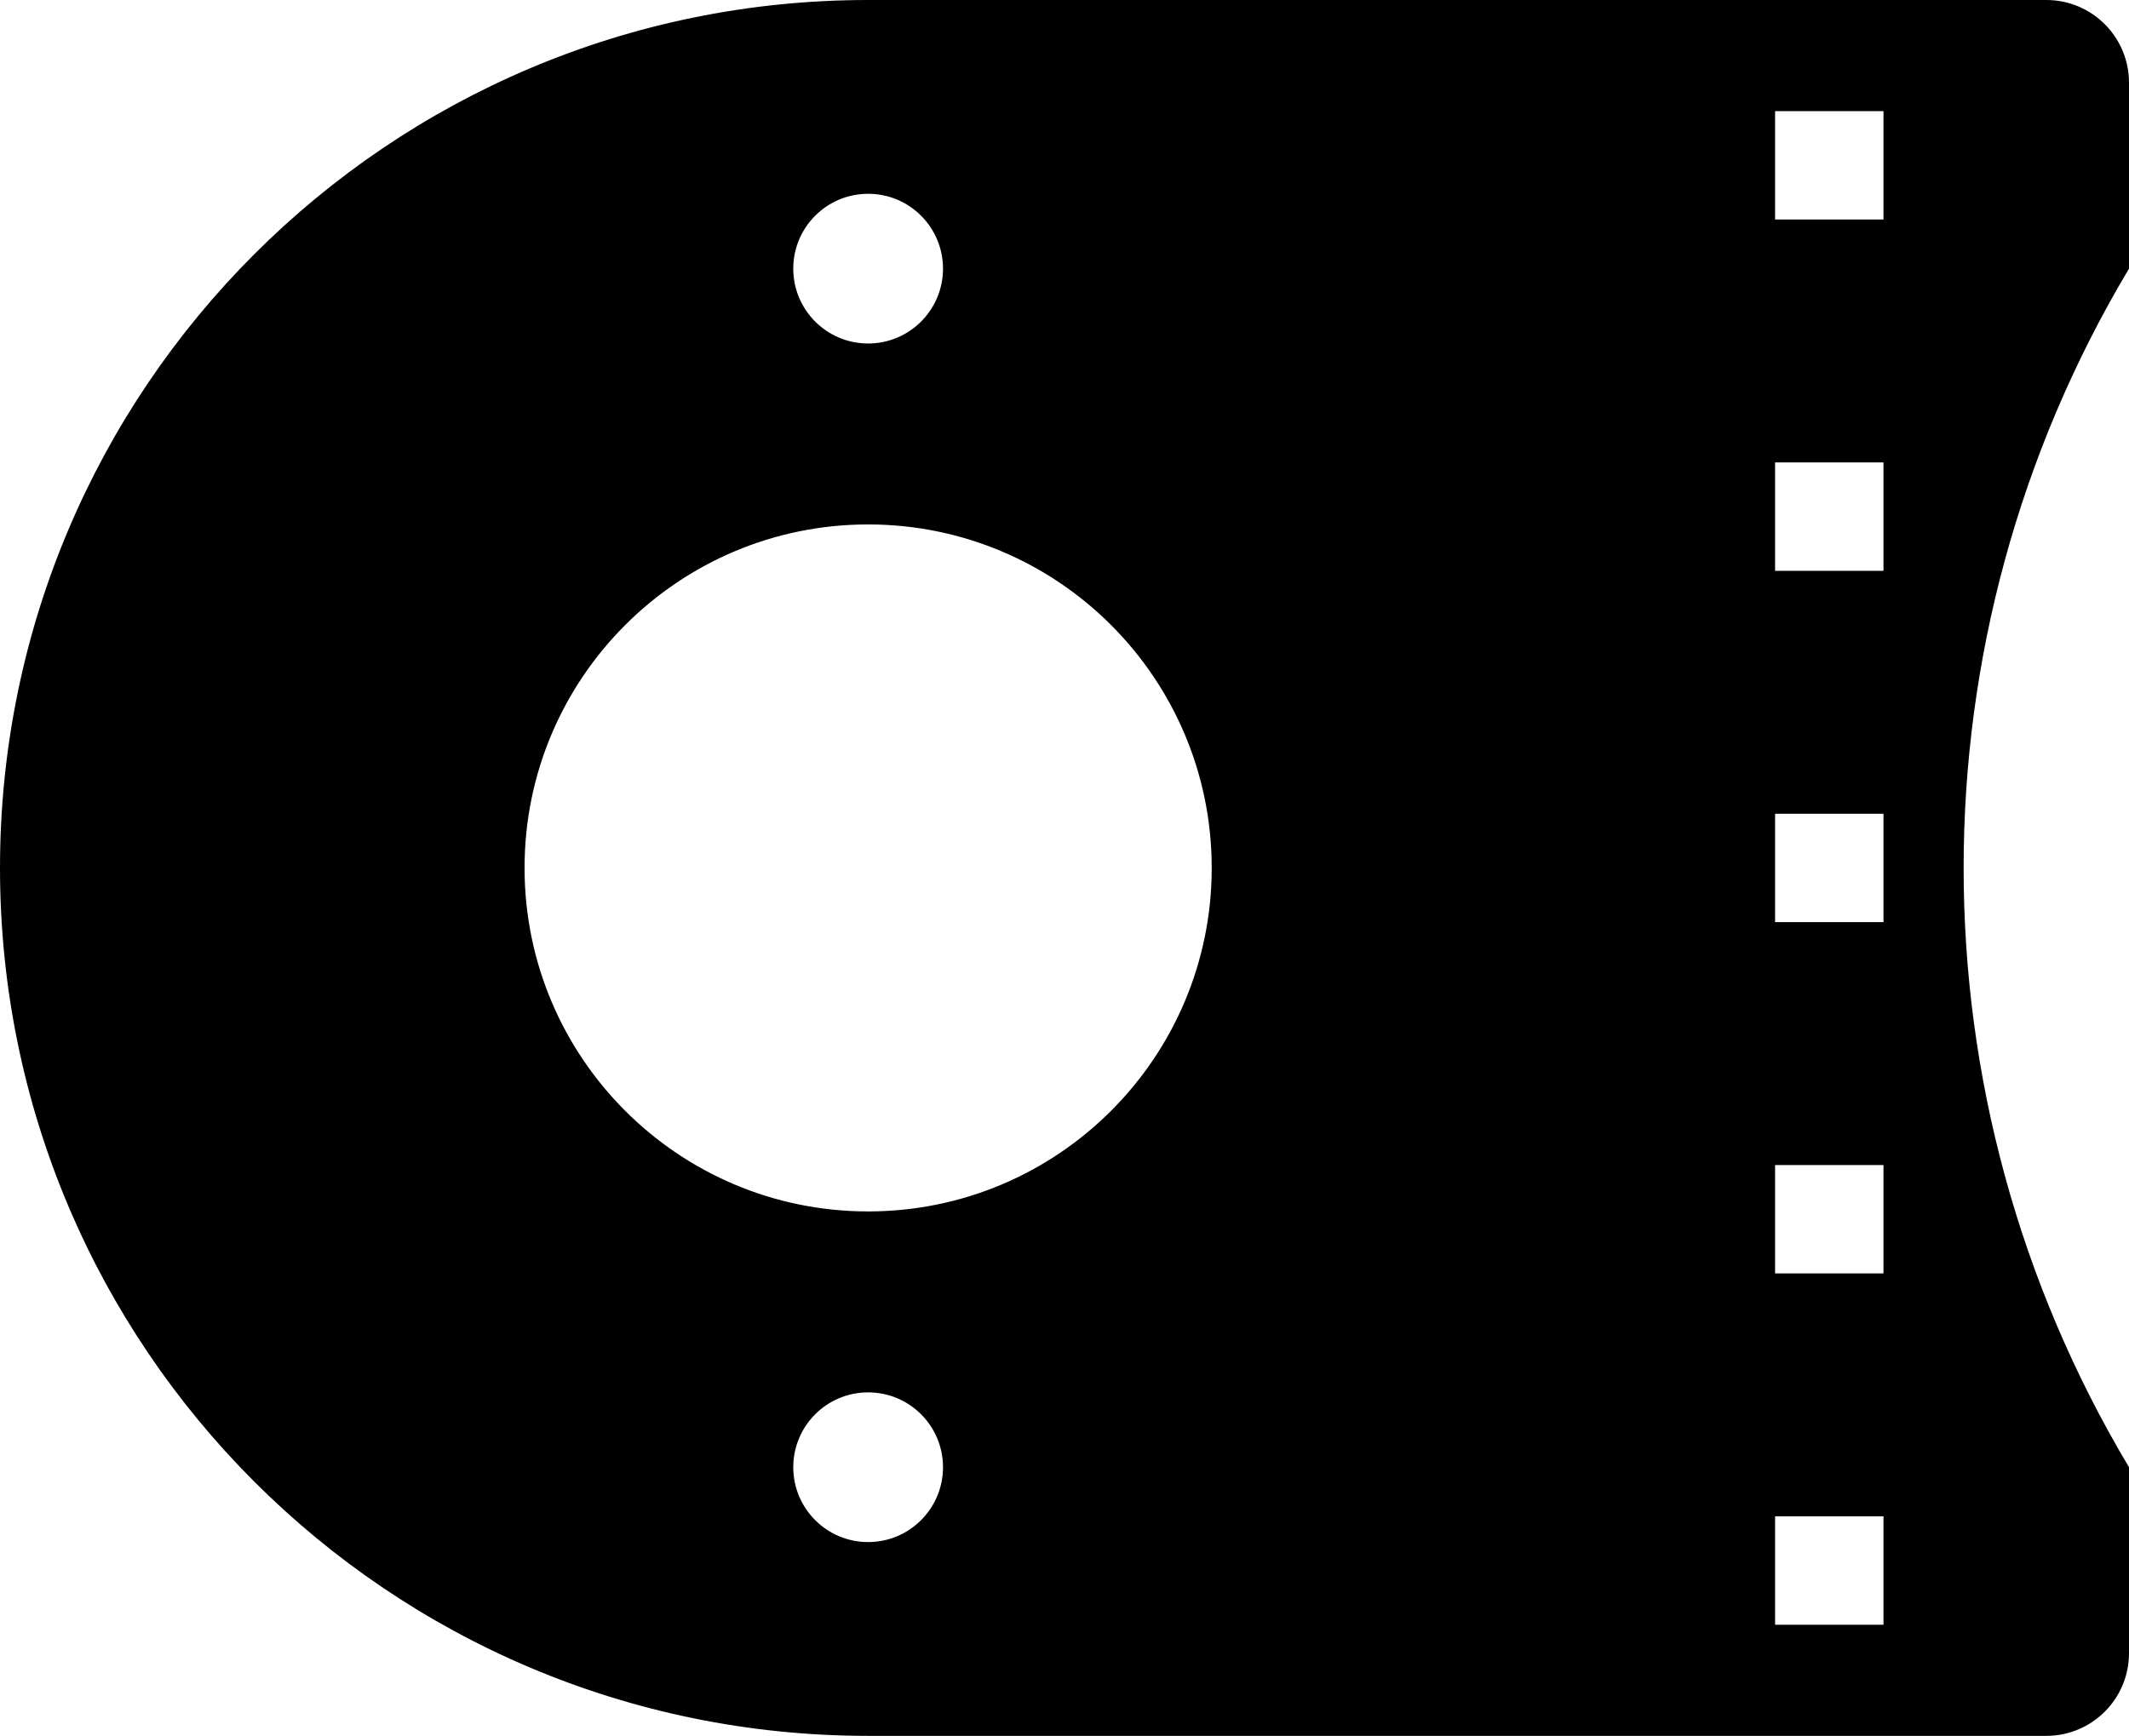
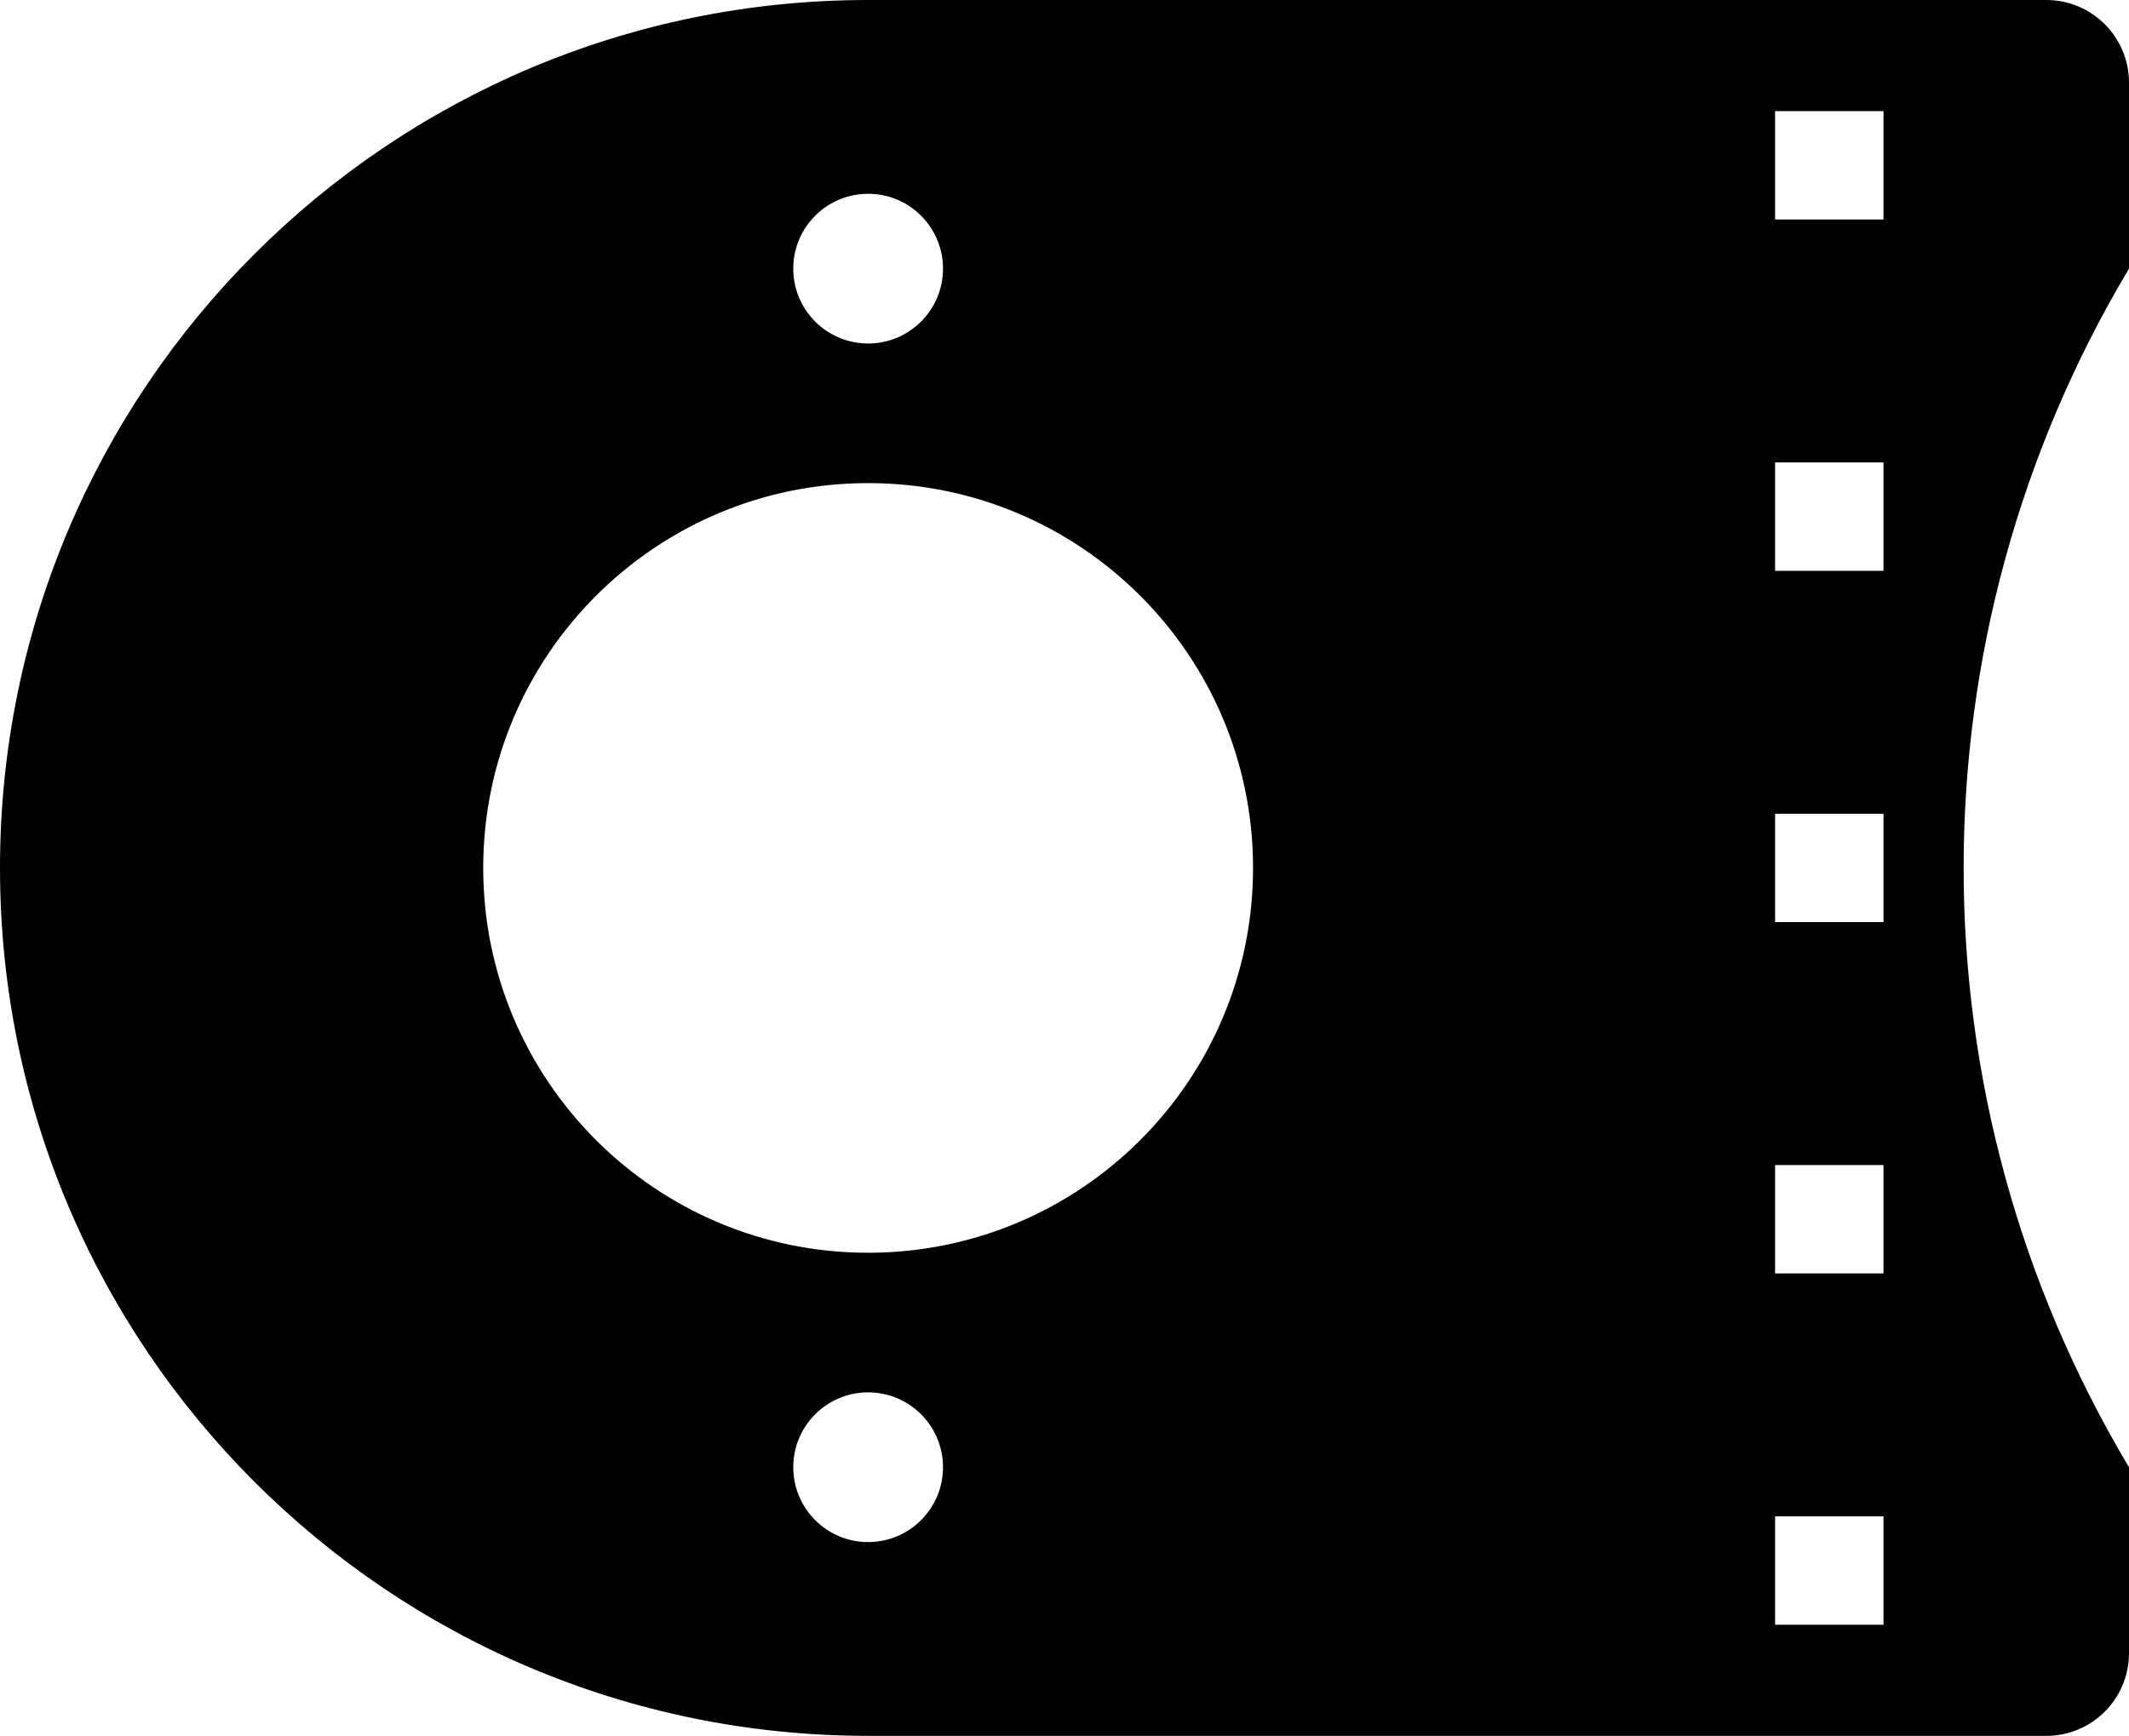
<svg xmlns="http://www.w3.org/2000/svg" xmlns:ns1="http://www.shapertools.com/namespaces/shaper" ns1:fusionaddin="version:1.7.0" width="5.15cm" height="4.2cm" version="1.1" x="0cm" y="0cm" viewBox="0 0 5.15 4.2" enable-background="new 0 0 5.15 4.2" xml:space="preserve">
-   <path d="M1.1,-1.45 A2.828,2.828 210.844 0,0 1.1,1.45 L1.1,1.9 A0.2,0.2 0 0,1 0.9,2.1 L-1.95,2.1 A2.1,2.1 90 0,1 -1.95,-2.1 L0.9,-2.1 A0.2,0.2 270 0,1 1.1,-1.9 L1.1,-1.45z" transform="matrix(1,0,0,-1,4.05,2.1)" fill="rgb(0,0,0)" ns1:cutDepth="0.3cm" stroke-linecap="round" stroke-linejoin="round" />
-   <path d="M-2.8,0 a0.85,0.85 0 1,1 1.7,0 a0.85,0.85 0 1,1 -1.7,0z" transform="matrix(1,0,0,-1,4.05,2.1)" fill="rgb(255,255,255)" stroke="rgb(0,0,0)" stroke-width="0.001cm" stroke-linecap="round" stroke-linejoin="round" ns1:cutDepth="0.3cm" />
-   <path d="M-2.15,1.45 a0.2,0.2 0 1,1 0.4,0 a0.2,0.2 0 1,1 -0.4,0z" transform="matrix(1,0,0,-1,4.05,2.1)" fill="rgb(255,255,255)" stroke="rgb(0,0,0)" stroke-width="0.001cm" stroke-linecap="round" stroke-linejoin="round" ns1:cutDepth="0.3cm" />
-   <path d="M-2.15,-1.45 a0.2,0.2 0 1,1 0.4,0 a0.2,0.2 0 1,1 -0.4,0z" transform="matrix(1,0,0,-1,4.05,2.1)" fill="rgb(255,255,255)" stroke="rgb(0,0,0)" stroke-width="0.001cm" stroke-linecap="round" stroke-linejoin="round" ns1:cutDepth="0.3cm" />
-   <path d="M0.525,1.55 L0.225,1.55 0.225,1.85 0.525,1.85 0.525,1.55z" transform="matrix(1,0,0,-1,4.05,2.1)" fill="rgb(255,255,255)" stroke="rgb(0,0,0)" stroke-width="0.001cm" stroke-linecap="round" stroke-linejoin="round" ns1:cutDepth="0.3cm" />
-   <path d="M0.525,-1.85 L0.225,-1.85 0.225,-1.55 0.525,-1.55 0.525,-1.85z" transform="matrix(1,0,0,-1,4.05,2.1)" fill="rgb(255,255,255)" stroke="rgb(0,0,0)" stroke-width="0.001cm" stroke-linecap="round" stroke-linejoin="round" ns1:cutDepth="0.3cm" />
-   <path d="M0.525,0.7 L0.225,0.7 0.225,1 0.525,1 0.525,0.7z" transform="matrix(1,0,0,-1,4.05,2.1)" fill="rgb(255,255,255)" stroke="rgb(0,0,0)" stroke-width="0.001cm" stroke-linecap="round" stroke-linejoin="round" ns1:cutDepth="0.3cm" />
-   <path d="M0.525,-1 L0.225,-1 0.225,-0.7 0.525,-0.7 0.525,-1z" transform="matrix(1,0,0,-1,4.05,2.1)" fill="rgb(255,255,255)" stroke="rgb(0,0,0)" stroke-width="0.001cm" stroke-linecap="round" stroke-linejoin="round" ns1:cutDepth="0.3cm" />
-   <path d="M0.525,-0.15 L0.225,-0.15 0.225,0.15 0.525,0.15 0.525,-0.15z" transform="matrix(1,0,0,-1,4.05,2.1)" fill="rgb(255,255,255)" stroke="rgb(0,0,0)" stroke-width="0.001cm" stroke-linecap="round" stroke-linejoin="round" ns1:cutDepth="0.3cm" />
+   <path d="M1.05,-1.45 A2.828,2.828 210.844 0,0 1.05,1.45 L1.05,1.9 A0.2,0.2 0 0,1 0.85,2.1 L-2,2.1 A2.1,2.1 90 0,1 -2,-2.1 L0.85,-2.1 A0.2,0.2 270 0,1 1.05,-1.9 L1.05,-1.45z" transform="matrix(1,0,0,-1,4.1,2.1)" fill="rgb(0,0,0)" ns1:cutDepth="0.3cm" stroke-linecap="round" stroke-linejoin="round" />
+   <path d="M-2.95,0 a0.95,0.95 0 1,1 1.9,0 a0.95,0.95 0 1,1 -1.9,0z" transform="matrix(1,0,0,-1,4.1,2.1)" fill="rgb(255,255,255)" stroke="rgb(0,0,0)" stroke-width="0.001cm" stroke-linecap="round" stroke-linejoin="round" ns1:cutDepth="0.3cm" />
+   <path d="M-2.2,1.45 a0.2,0.2 0 1,1 0.4,0 a0.2,0.2 0 1,1 -0.4,0z" transform="matrix(1,0,0,-1,4.1,2.1)" fill="rgb(255,255,255)" stroke="rgb(0,0,0)" stroke-width="0.001cm" stroke-linecap="round" stroke-linejoin="round" ns1:cutDepth="0.3cm" />
+   <path d="M-2.2,-1.45 a0.2,0.2 0 1,1 0.4,0 a0.2,0.2 0 1,1 -0.4,0z" transform="matrix(1,0,0,-1,4.1,2.1)" fill="rgb(255,255,255)" stroke="rgb(0,0,0)" stroke-width="0.001cm" stroke-linecap="round" stroke-linejoin="round" ns1:cutDepth="0.3cm" />
+   <path d="M0.475,1.55 L0.175,1.55 0.175,1.85 0.475,1.85 0.475,1.55z" transform="matrix(1,0,0,-1,4.1,2.1)" fill="rgb(255,255,255)" stroke="rgb(0,0,0)" stroke-width="0.001cm" stroke-linecap="round" stroke-linejoin="round" ns1:cutDepth="0.3cm" />
+   <path d="M0.475,-1.85 L0.175,-1.85 0.175,-1.55 0.475,-1.55 0.475,-1.85z" transform="matrix(1,0,0,-1,4.1,2.1)" fill="rgb(255,255,255)" stroke="rgb(0,0,0)" stroke-width="0.001cm" stroke-linecap="round" stroke-linejoin="round" ns1:cutDepth="0.3cm" />
+   <path d="M0.475,0.7 L0.175,0.7 0.175,1 0.475,1 0.475,0.7z" transform="matrix(1,0,0,-1,4.1,2.1)" fill="rgb(255,255,255)" stroke="rgb(0,0,0)" stroke-width="0.001cm" stroke-linecap="round" stroke-linejoin="round" ns1:cutDepth="0.3cm" />
+   <path d="M0.475,-1 L0.175,-1 0.175,-0.7 0.475,-0.7 0.475,-1z" transform="matrix(1,0,0,-1,4.1,2.1)" fill="rgb(255,255,255)" stroke="rgb(0,0,0)" stroke-width="0.001cm" stroke-linecap="round" stroke-linejoin="round" ns1:cutDepth="0.3cm" />
+   <path d="M0.475,-0.15 L0.175,-0.15 0.175,0.15 0.475,0.15 0.475,-0.15z" transform="matrix(1,0,0,-1,4.1,2.1)" fill="rgb(255,255,255)" stroke="rgb(0,0,0)" stroke-width="0.001cm" stroke-linecap="round" stroke-linejoin="round" ns1:cutDepth="0.3cm" />
</svg>
